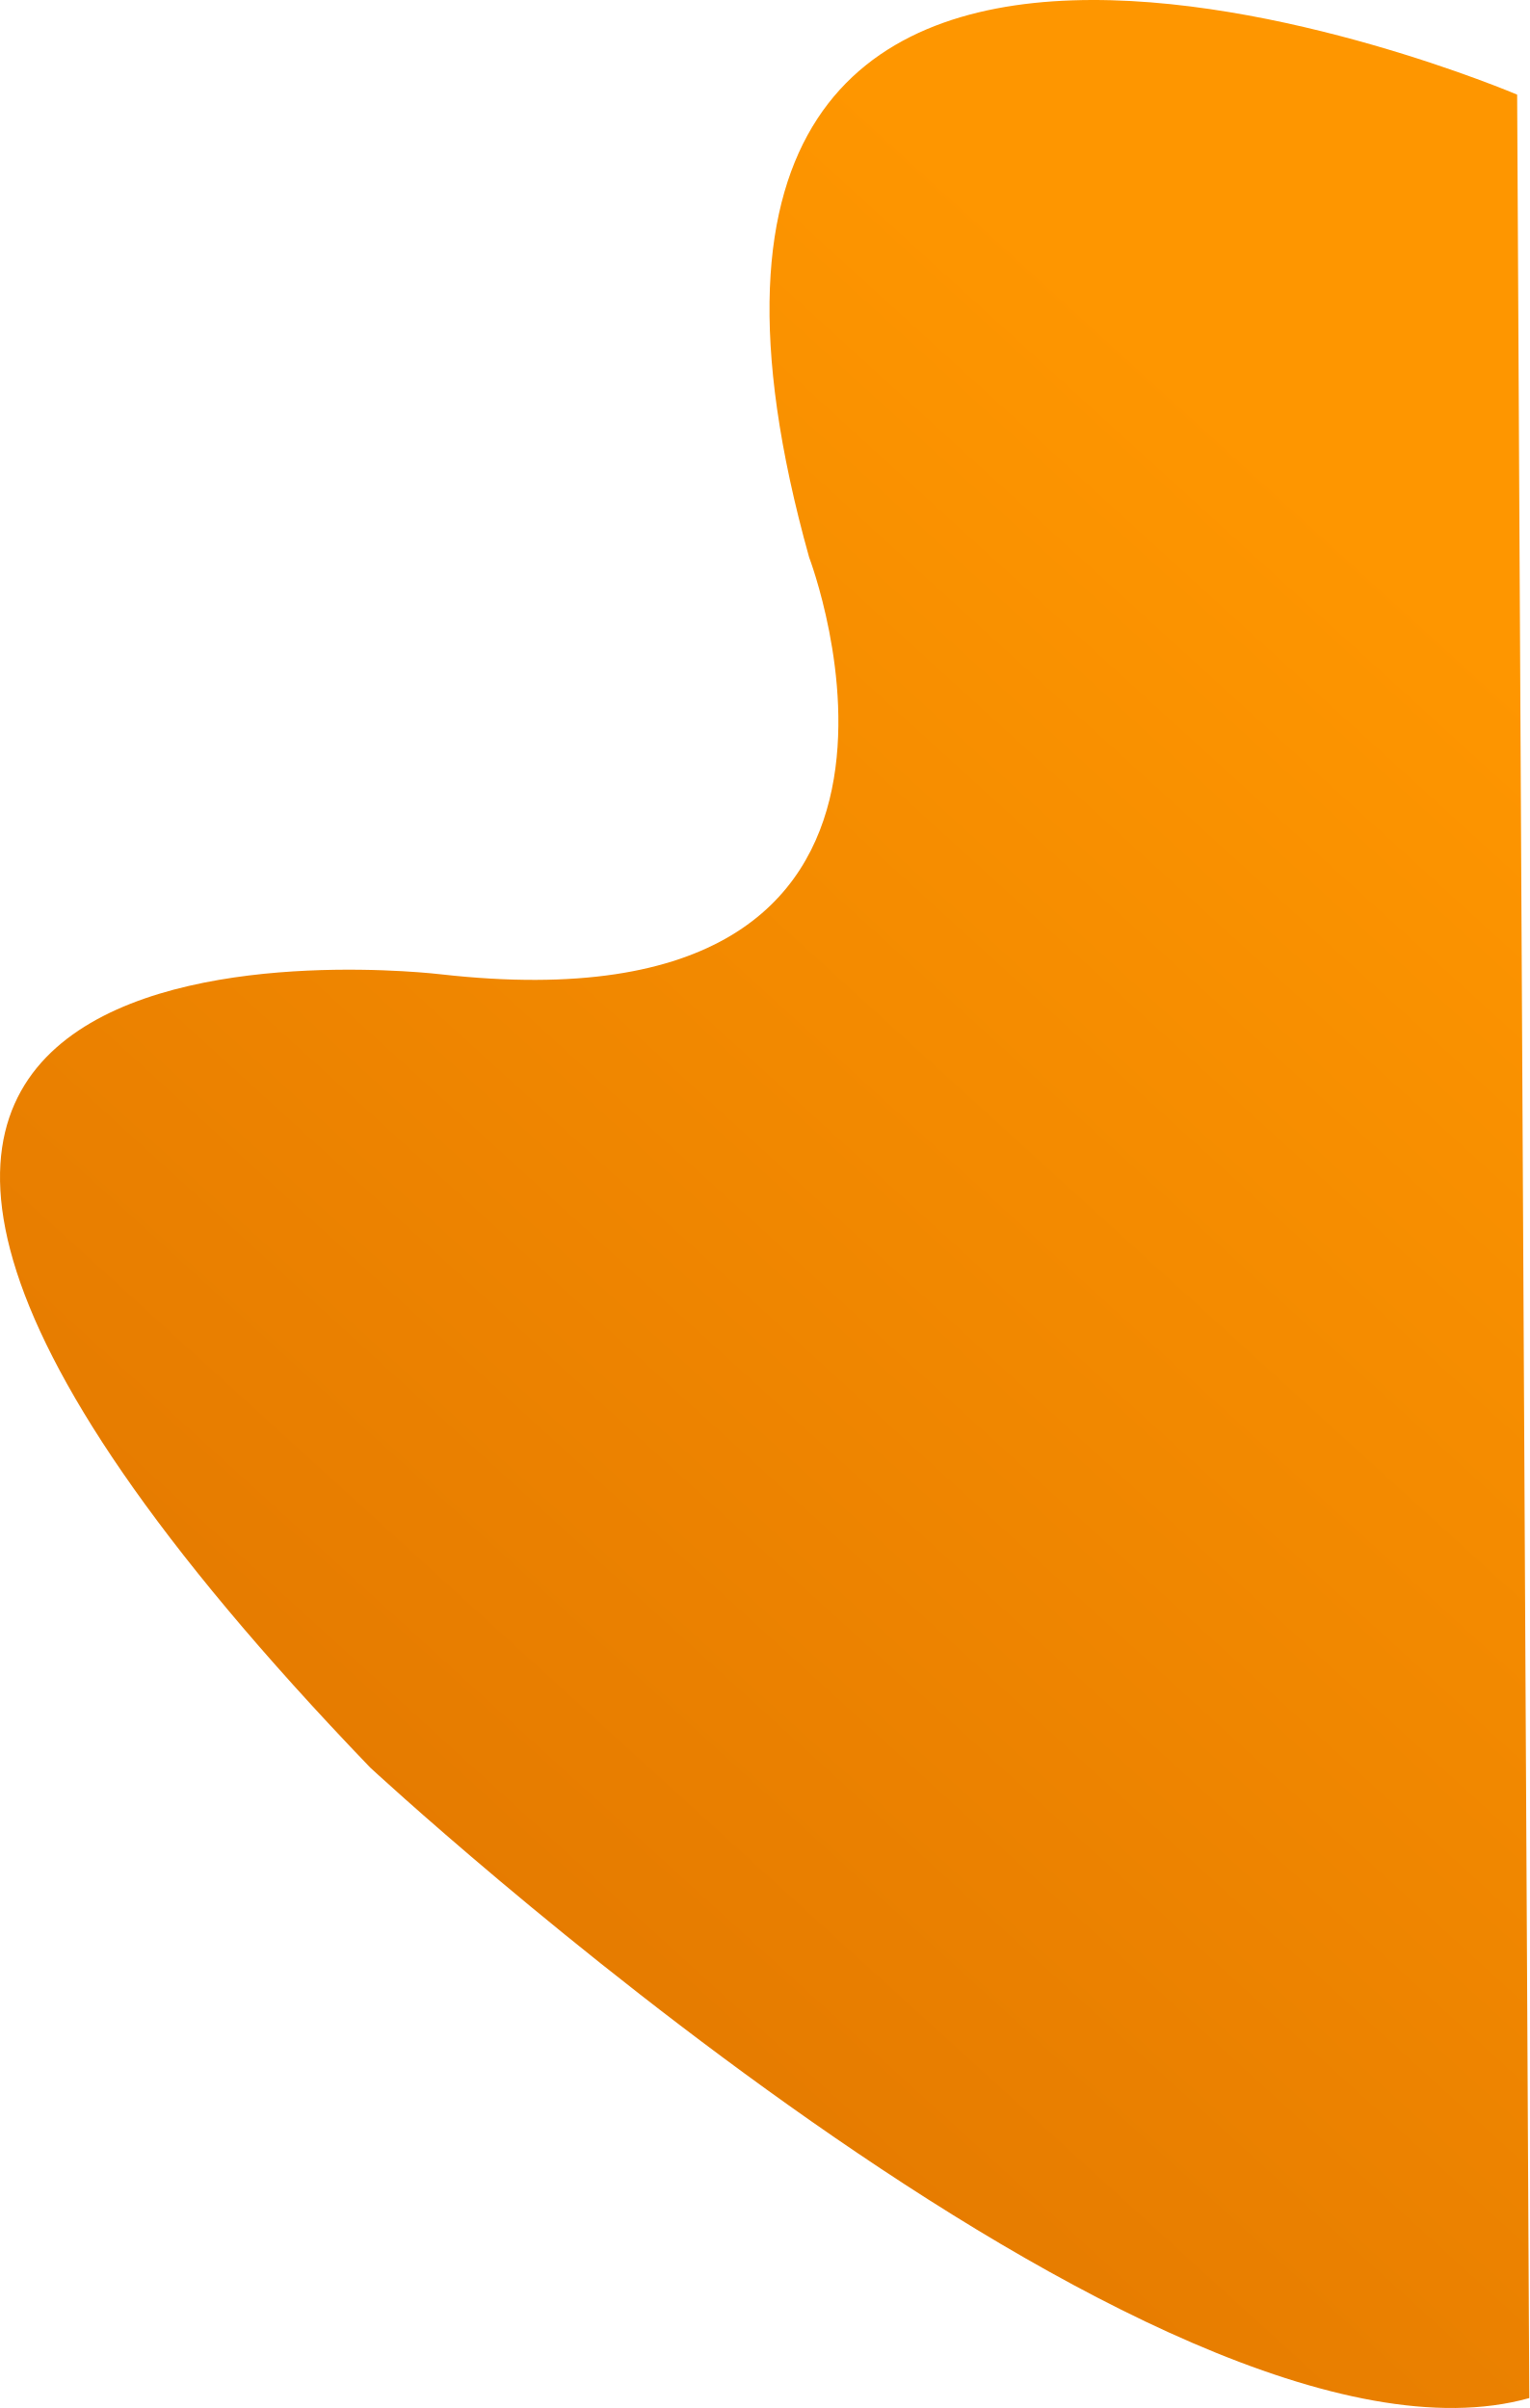
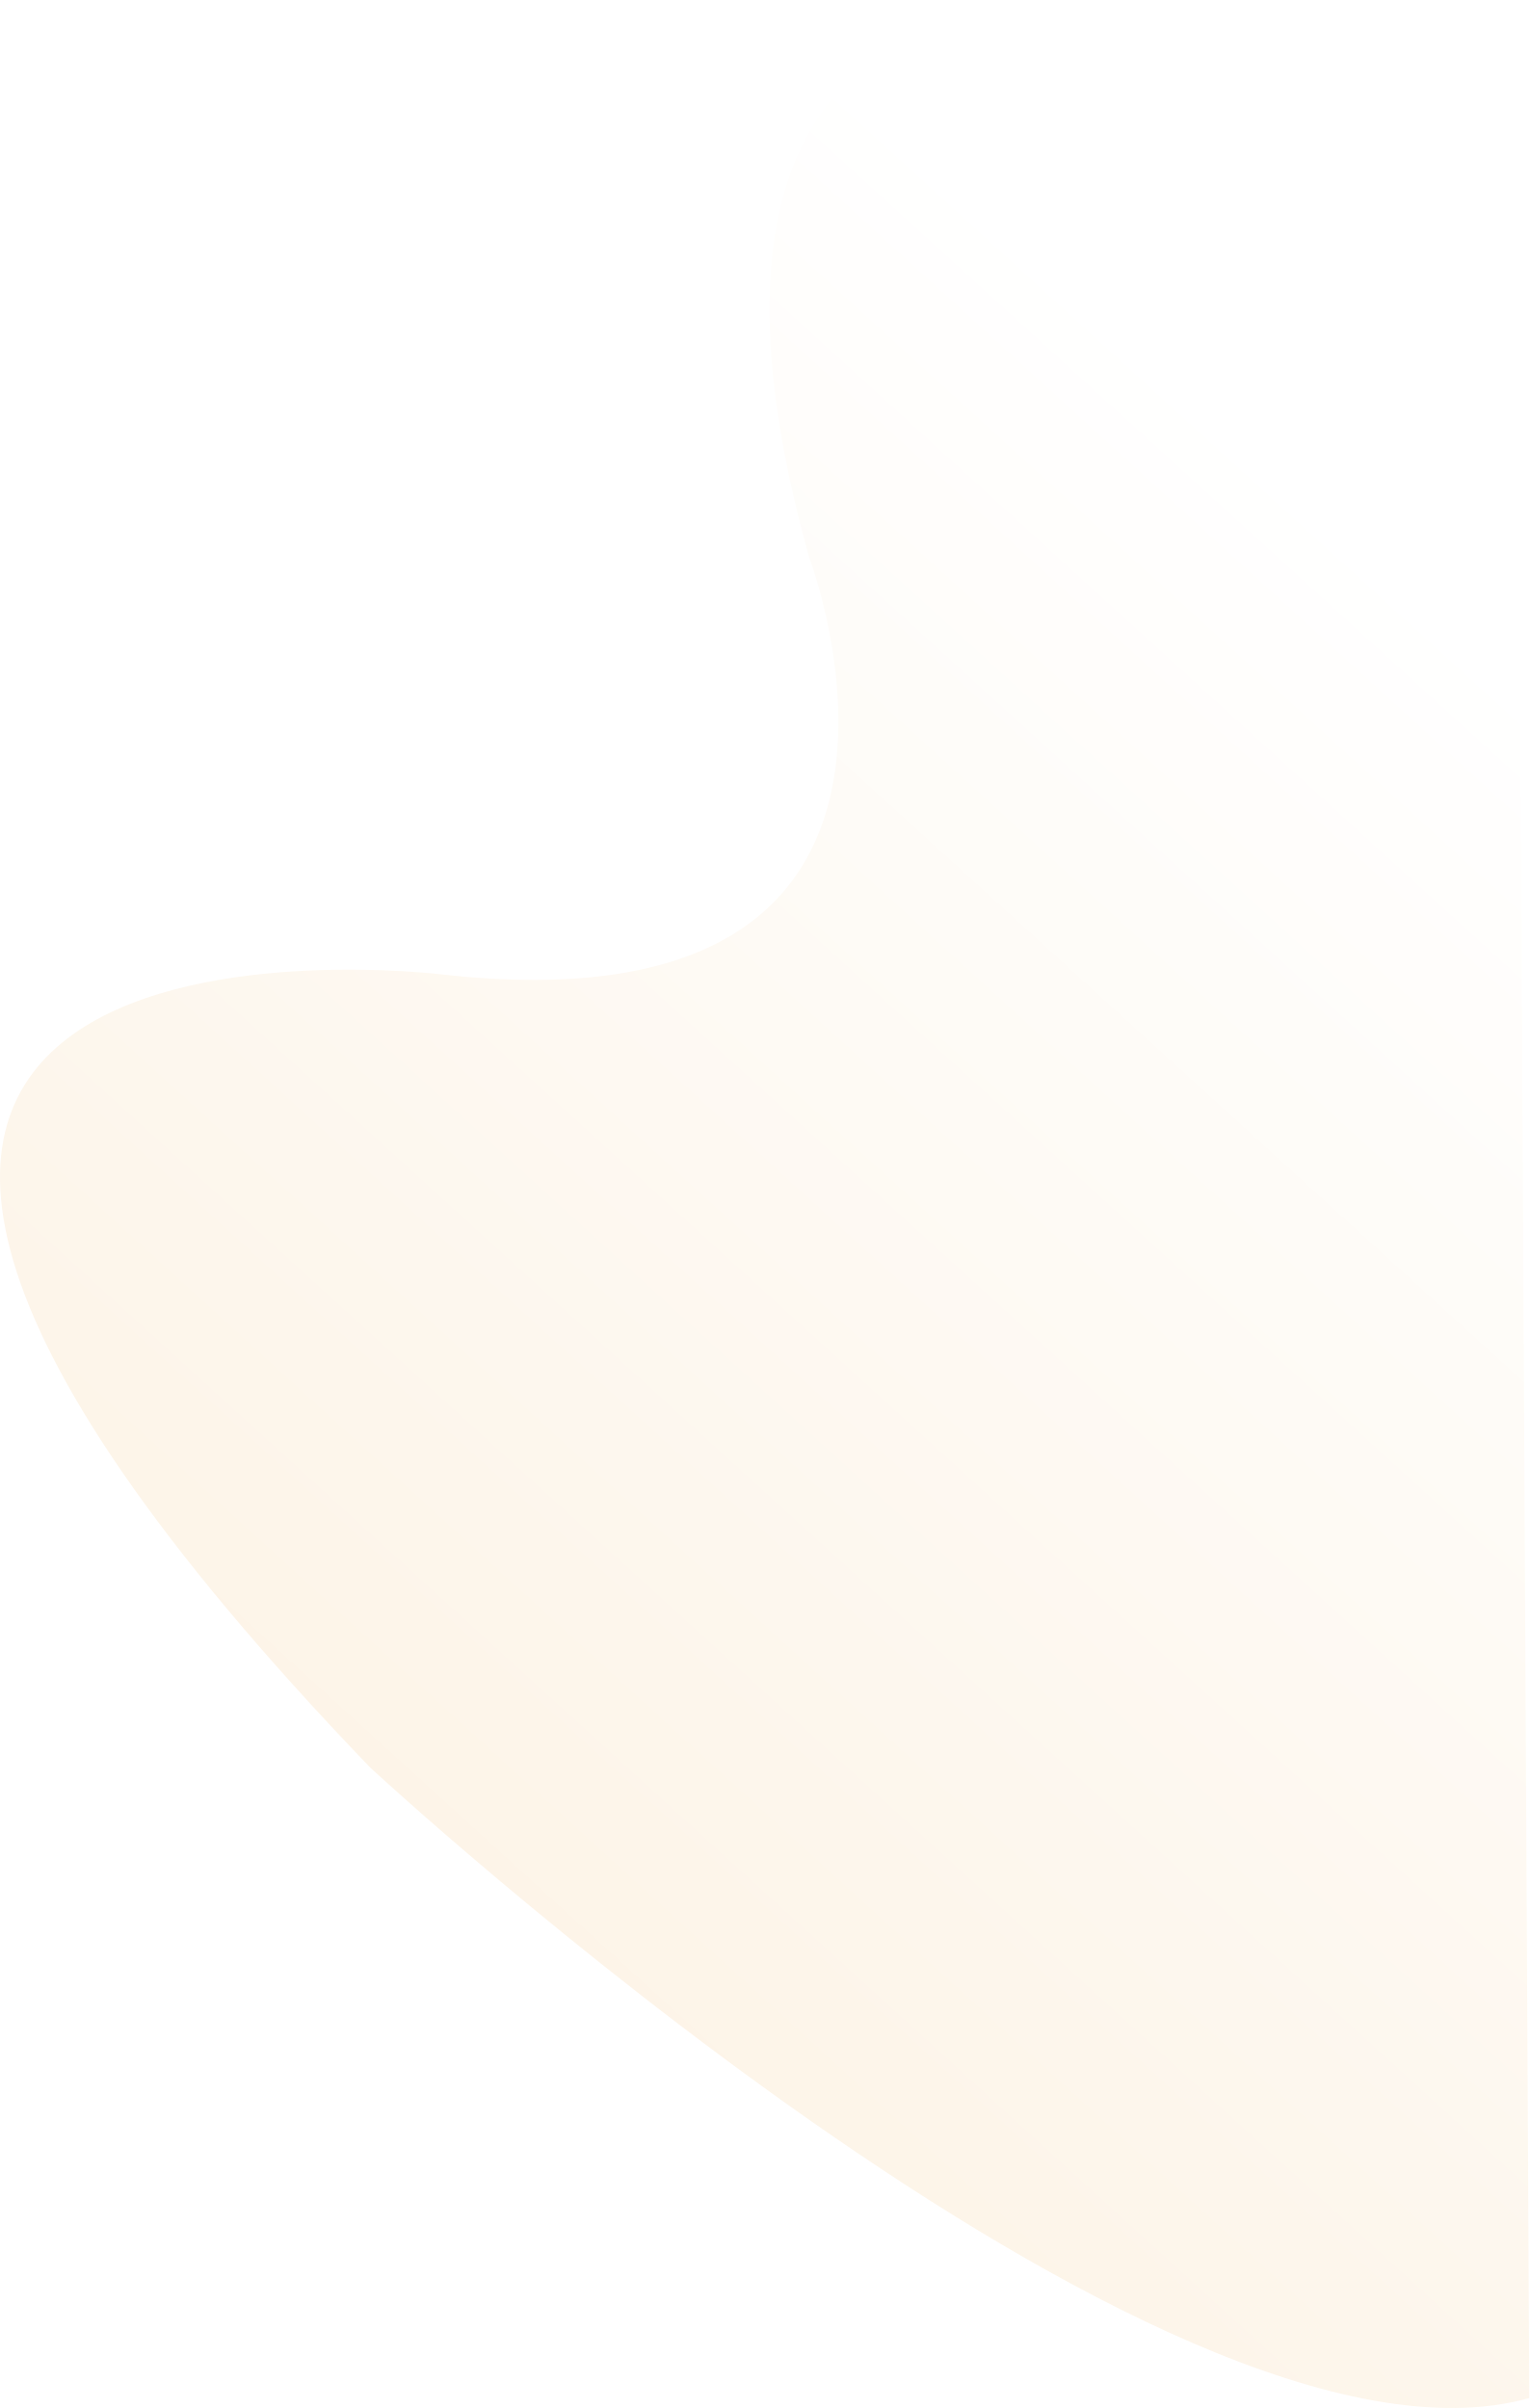
<svg xmlns="http://www.w3.org/2000/svg" width="601.079" height="946.725" viewBox="0 0 601.079 946.725">
-   <linearGradient id="a" y1="0.866" x2="0.5" gradientUnits="objectBoundingBox">
-     <stop offset="0" stop-color="#de7300" />
-     <stop offset="1" stop-color="#fe9600" />
-   </linearGradient>
+   <defs>
+     <linearGradient id="a" y1="0.866" x2="0.5" gradientUnits="objectBoundingBox">
+       <stop offset="0" stop-color="#fcf1e1" />
+       <stop offset="1" stop-color="#fff" />
+     </linearGradient>
+   </defs>
  <path d="M597.229,37.389s-373.662-159.5-278.277,181.92c0,0,72.063,188.357-144.7,163.931,0,0-370.713-44.995-27.828,311.865,0,0,310.75,288.41,455.58,247.893Z" transform="translate(-0.921 -0.175)" fill="url(#a)" />
</svg>
